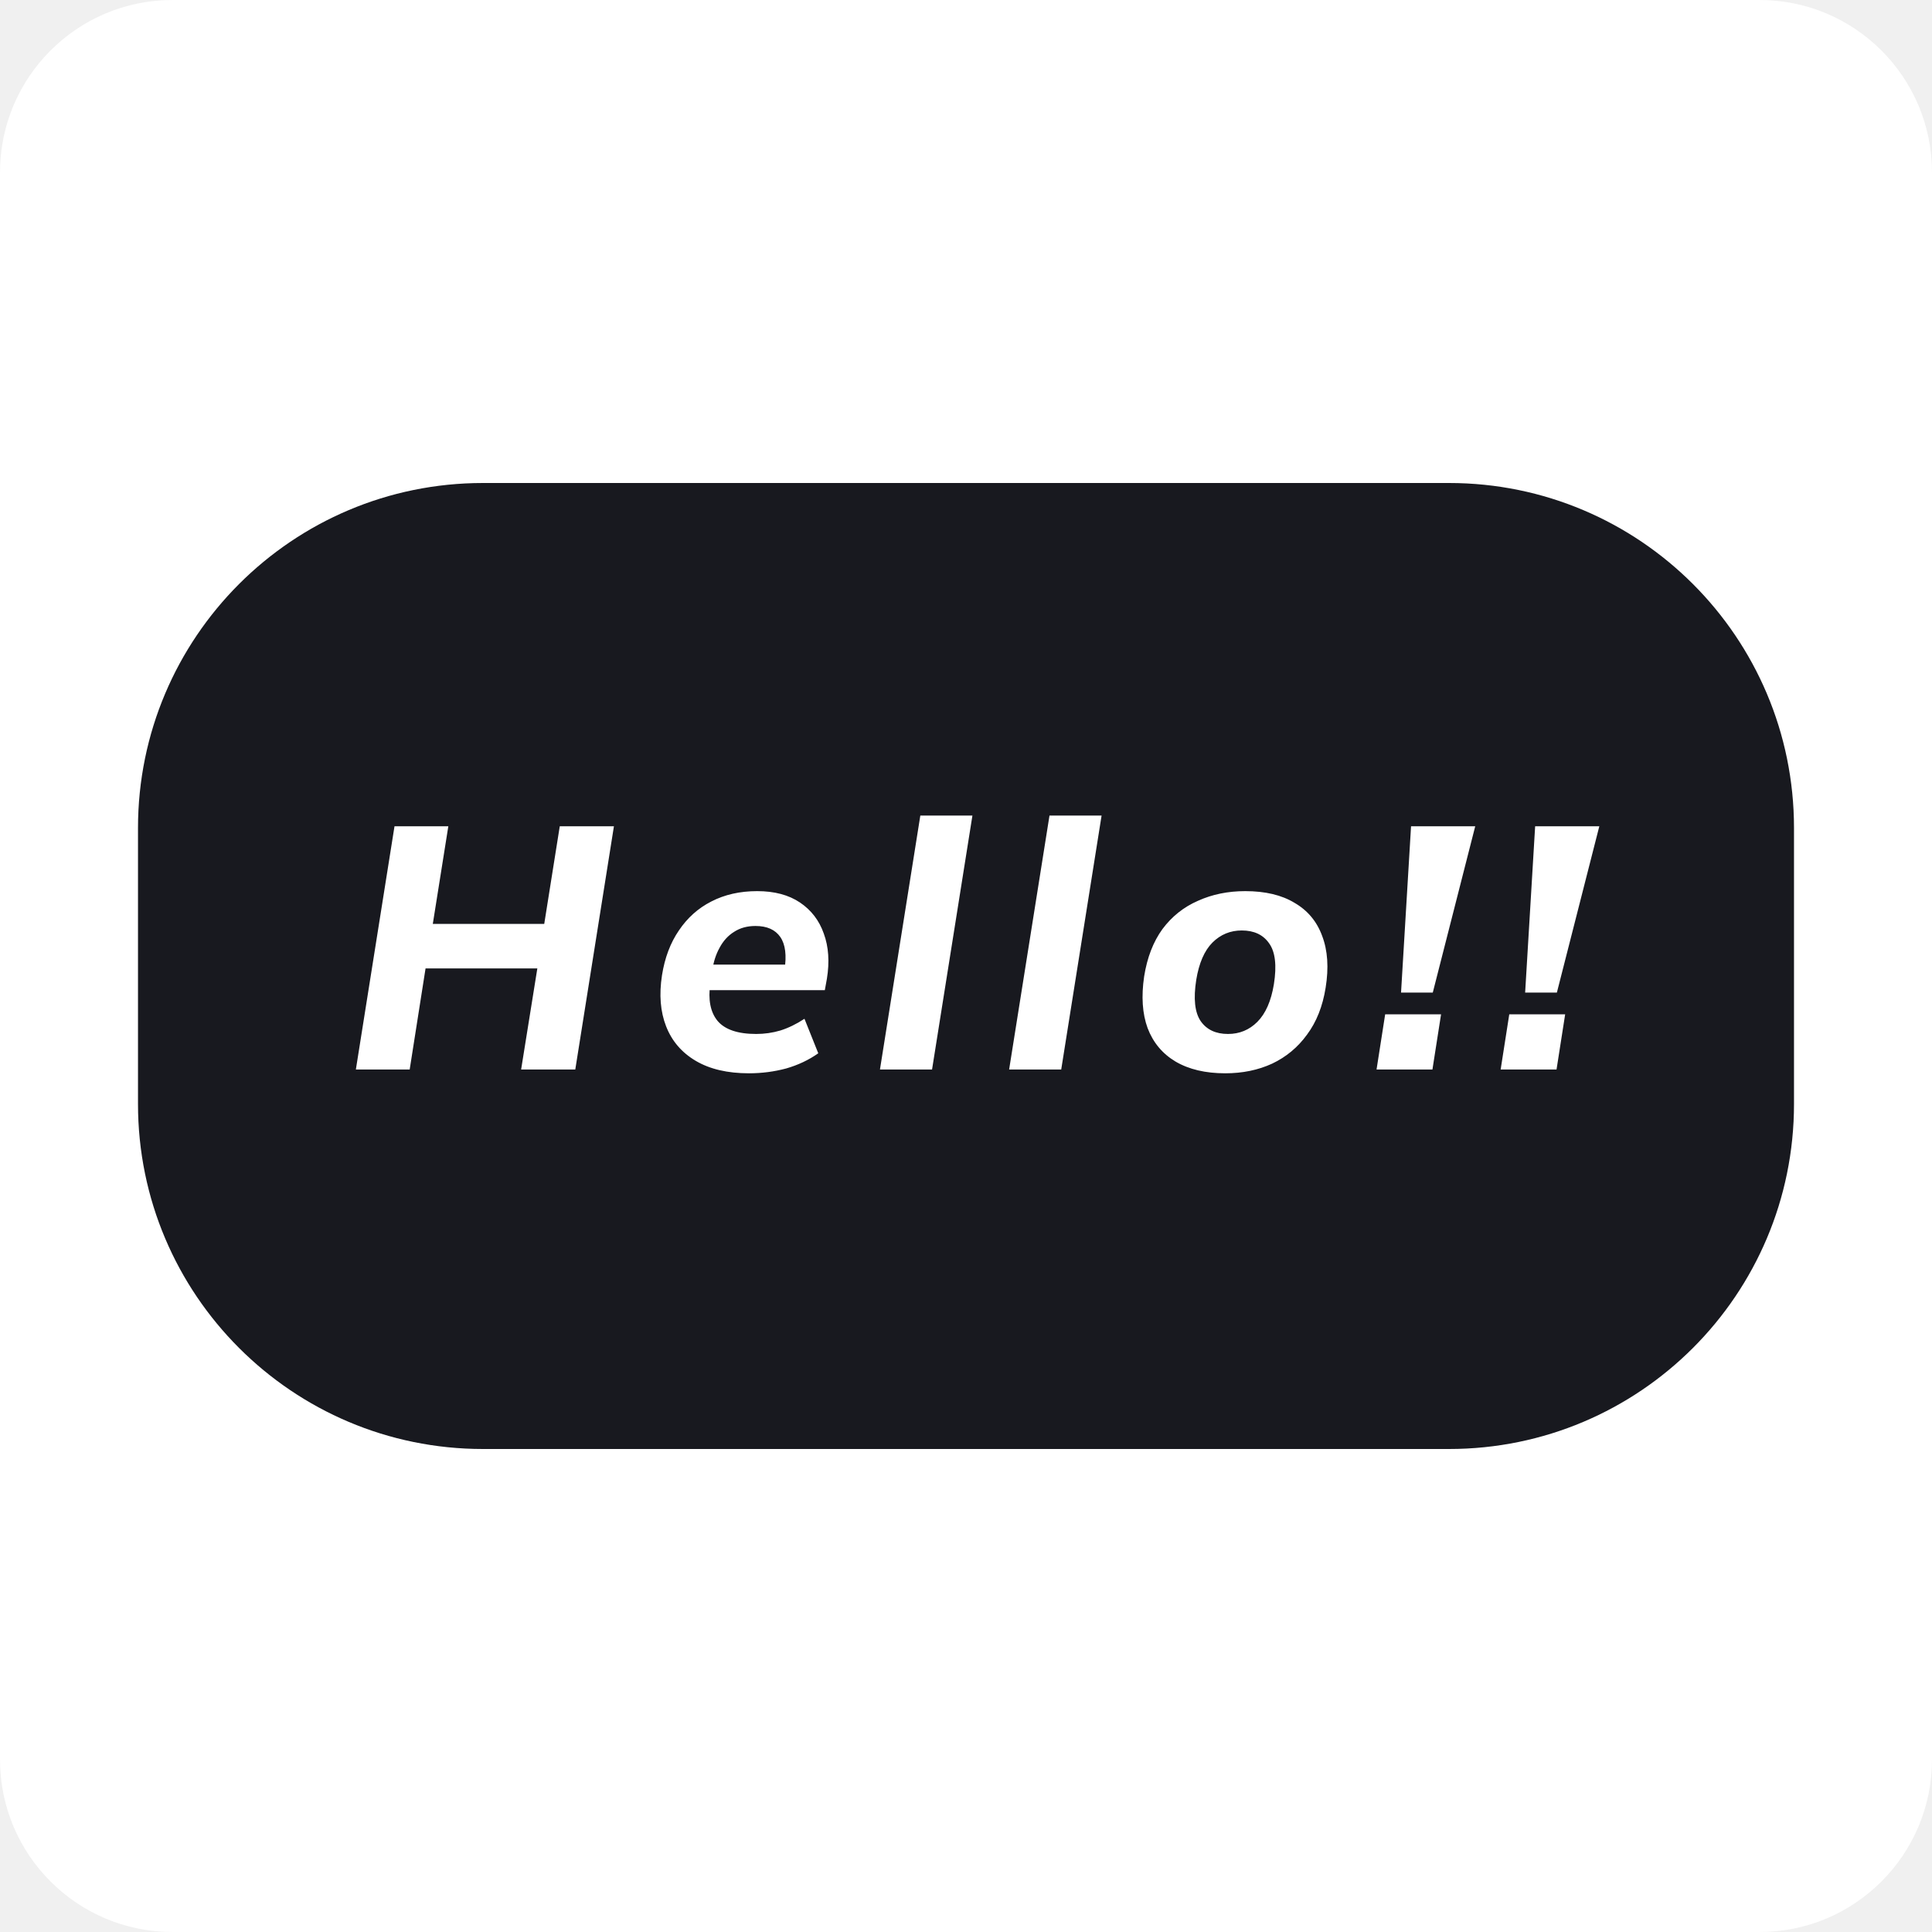
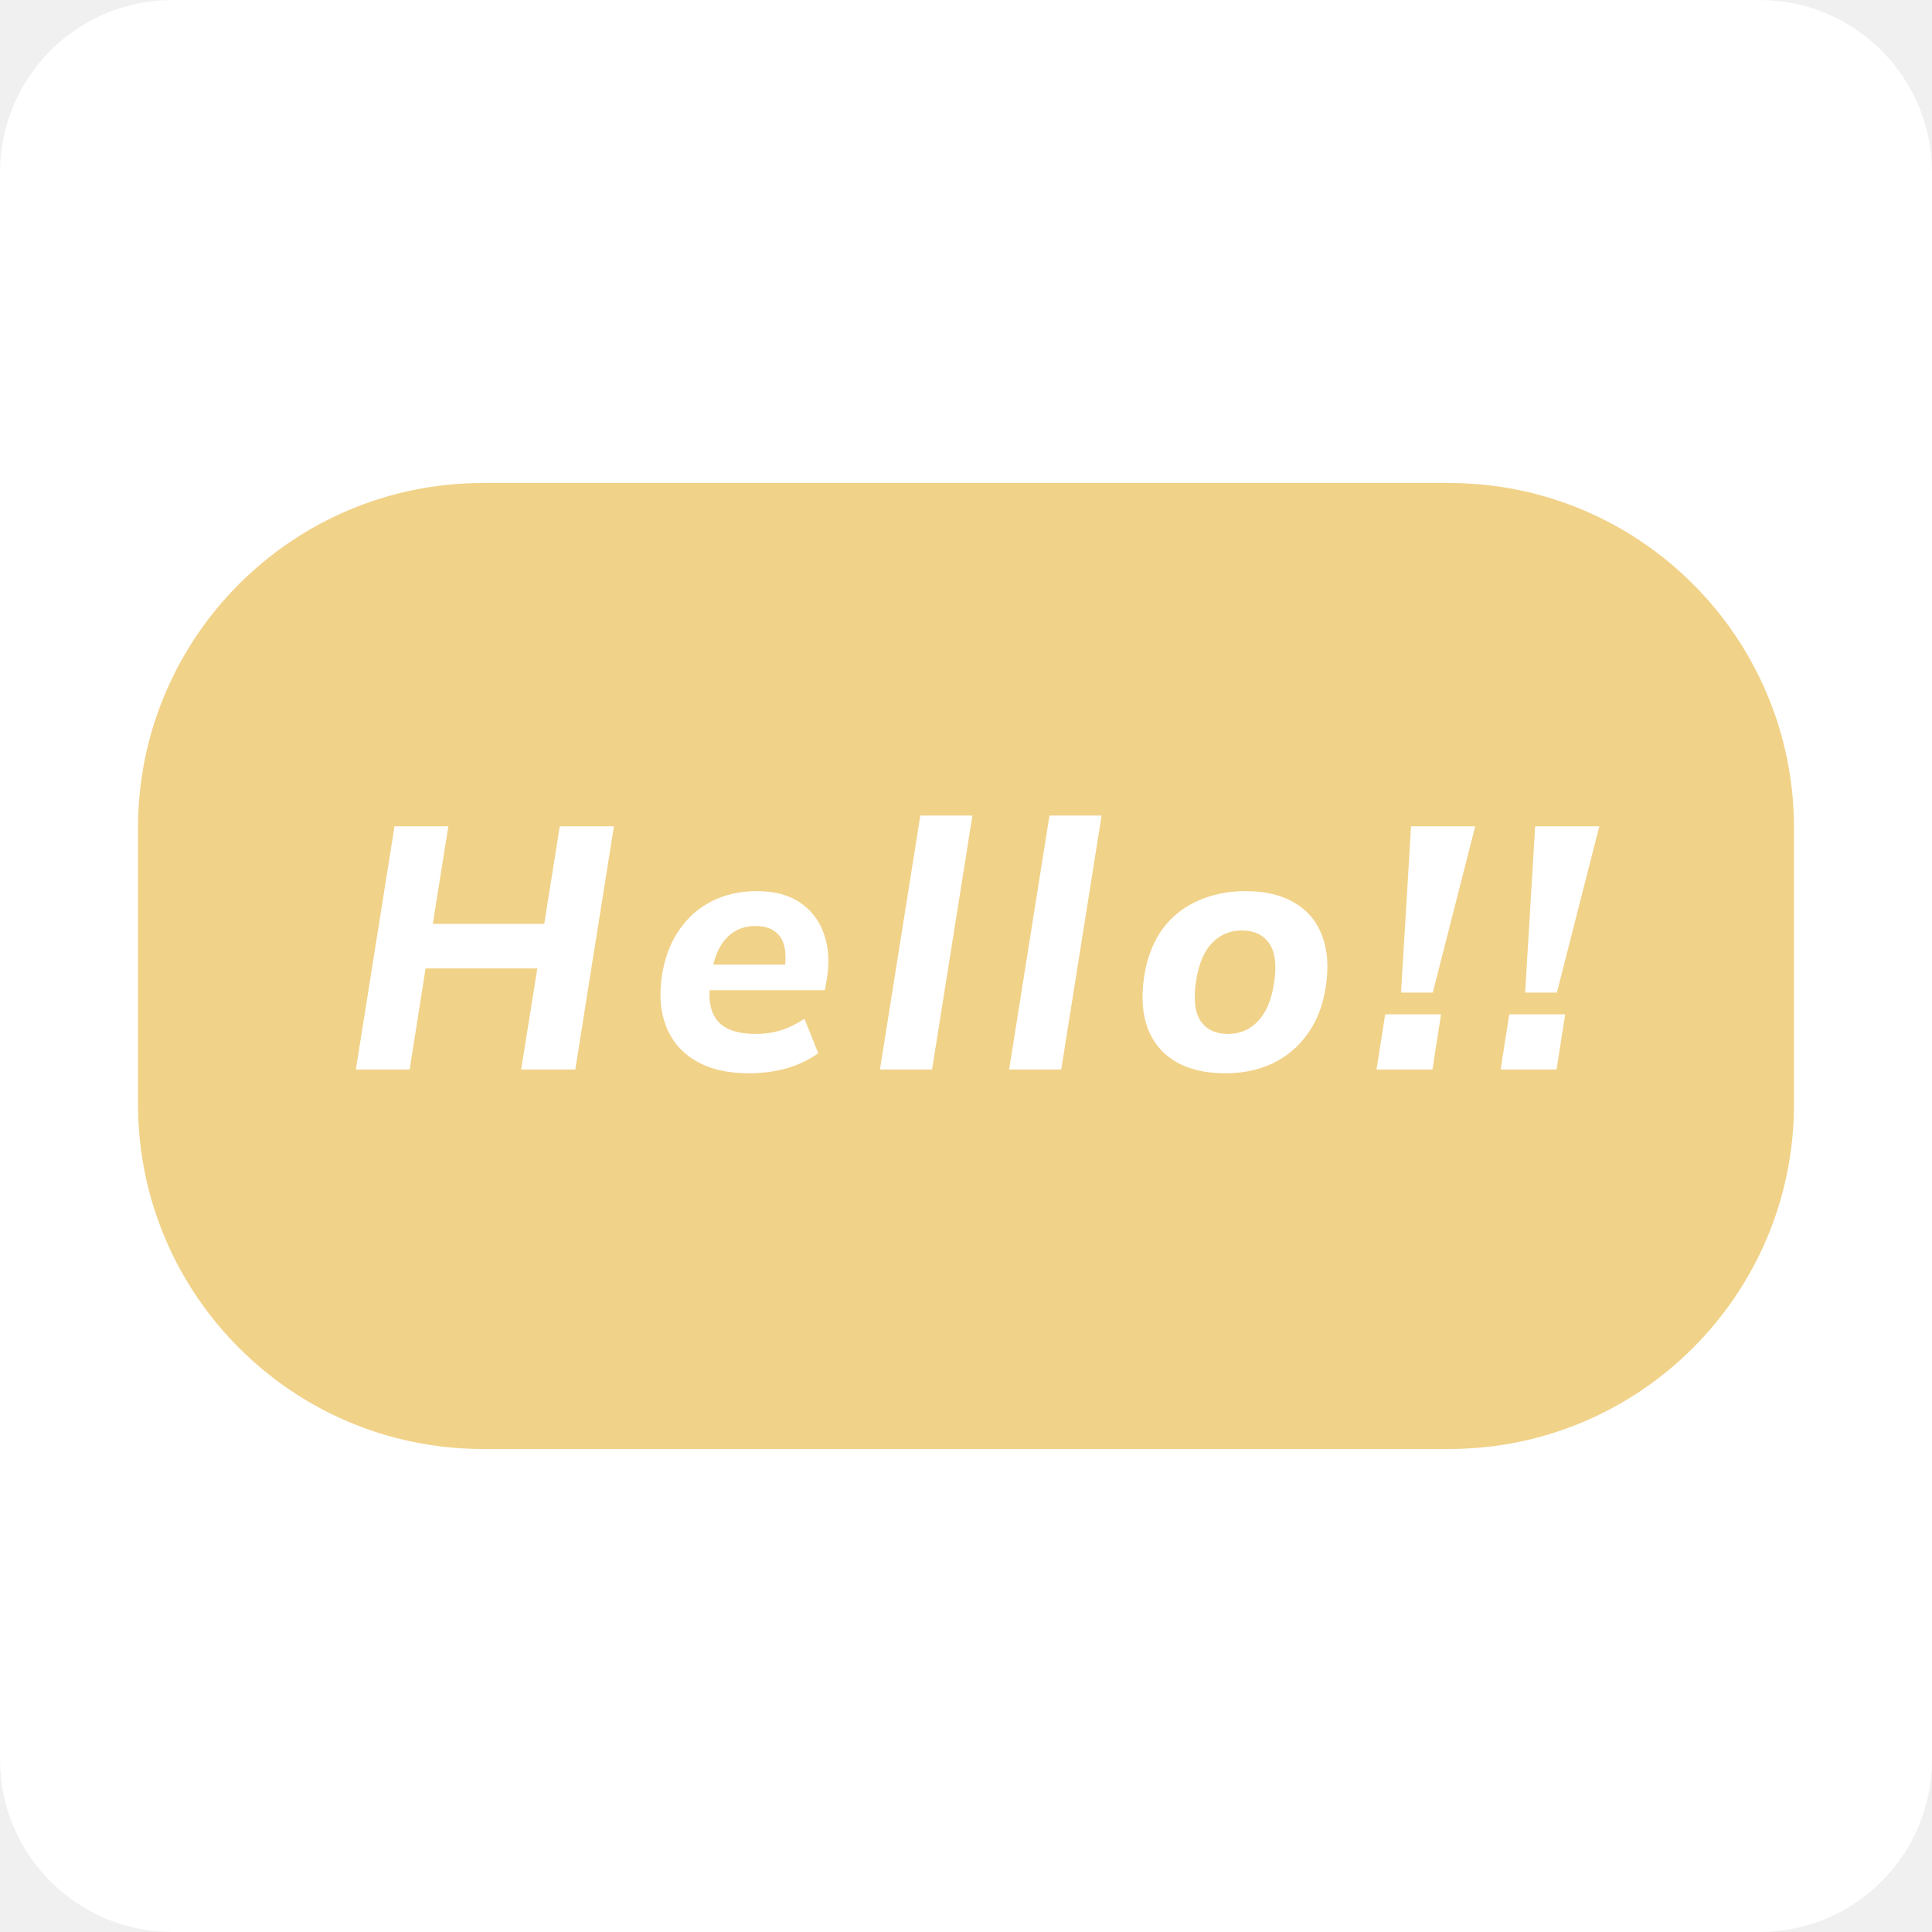
<svg xmlns="http://www.w3.org/2000/svg" width="56" height="56" viewBox="0 0 56 56" fill="none">
  <rect width="56" height="56" rx="5" fill="white" />
-   <rect x="4" y="14" width="48" height="28" rx="10" fill="#18191F" />
+   <rect x="4" y="14" width="48" height="28" rx="10" fill="#F1D289" />
  <path d="M10.315 31L11.435 23.95H12.995L12.545 26.78H15.775L16.225 23.95H17.795L16.675 31H15.105L15.575 28.07H12.335L11.875 31H10.315ZM21.708 31.11C21.088 31.11 20.575 30.99 20.168 30.75C19.761 30.51 19.475 30.177 19.308 29.75C19.141 29.323 19.101 28.83 19.188 28.27C19.268 27.763 19.431 27.33 19.678 26.97C19.925 26.603 20.238 26.323 20.618 26.13C21.005 25.93 21.448 25.83 21.948 25.83C22.448 25.83 22.861 25.94 23.188 26.16C23.515 26.38 23.745 26.68 23.878 27.06C24.018 27.44 24.048 27.877 23.968 28.37L23.908 28.7H20.368L20.478 27.96H22.938L22.738 28.12C22.805 27.693 22.765 27.373 22.618 27.16C22.471 26.947 22.231 26.84 21.898 26.84C21.658 26.84 21.451 26.897 21.278 27.01C21.105 27.117 20.965 27.27 20.858 27.47C20.751 27.663 20.681 27.88 20.648 28.12L20.588 28.51C20.521 28.977 20.591 29.337 20.798 29.59C21.011 29.843 21.385 29.97 21.918 29.97C22.158 29.97 22.391 29.937 22.618 29.87C22.851 29.797 23.085 29.683 23.318 29.53L23.718 30.53C23.445 30.723 23.135 30.87 22.788 30.97C22.441 31.063 22.081 31.11 21.708 31.11ZM25.506 31L26.676 23.64H28.186L27.016 31H25.506ZM29.25 31L30.42 23.64H31.93L30.76 31H29.25ZM35.514 31.11C34.941 31.11 34.461 30.997 34.074 30.77C33.694 30.543 33.424 30.22 33.264 29.8C33.111 29.38 33.078 28.88 33.164 28.3C33.251 27.753 33.428 27.297 33.694 26.93C33.968 26.563 34.311 26.29 34.724 26.11C35.138 25.923 35.594 25.83 36.094 25.83C36.674 25.83 37.151 25.943 37.524 26.17C37.904 26.39 38.171 26.71 38.324 27.13C38.484 27.55 38.518 28.05 38.424 28.63C38.338 29.17 38.158 29.623 37.884 29.99C37.618 30.357 37.281 30.637 36.874 30.83C36.468 31.017 36.014 31.11 35.514 31.11ZM35.594 29.97C35.928 29.97 36.211 29.853 36.444 29.62C36.684 29.38 36.844 29.017 36.924 28.53C37.011 27.983 36.964 27.587 36.784 27.34C36.611 27.093 36.348 26.97 35.994 26.97C35.661 26.97 35.378 27.087 35.144 27.32C34.911 27.553 34.754 27.913 34.674 28.4C34.588 28.947 34.631 29.347 34.804 29.6C34.978 29.847 35.241 29.97 35.594 29.97ZM40.61 28.77L40.9 23.95H42.76L41.53 28.77H40.61ZM39.9 31L40.15 29.4H41.77L41.52 31H39.9ZM44.207 28.77L44.497 23.95H46.357L45.127 28.77H44.207ZM43.497 31L43.747 29.4H45.367L45.117 31H43.497Z" fill="white" />
</svg>
